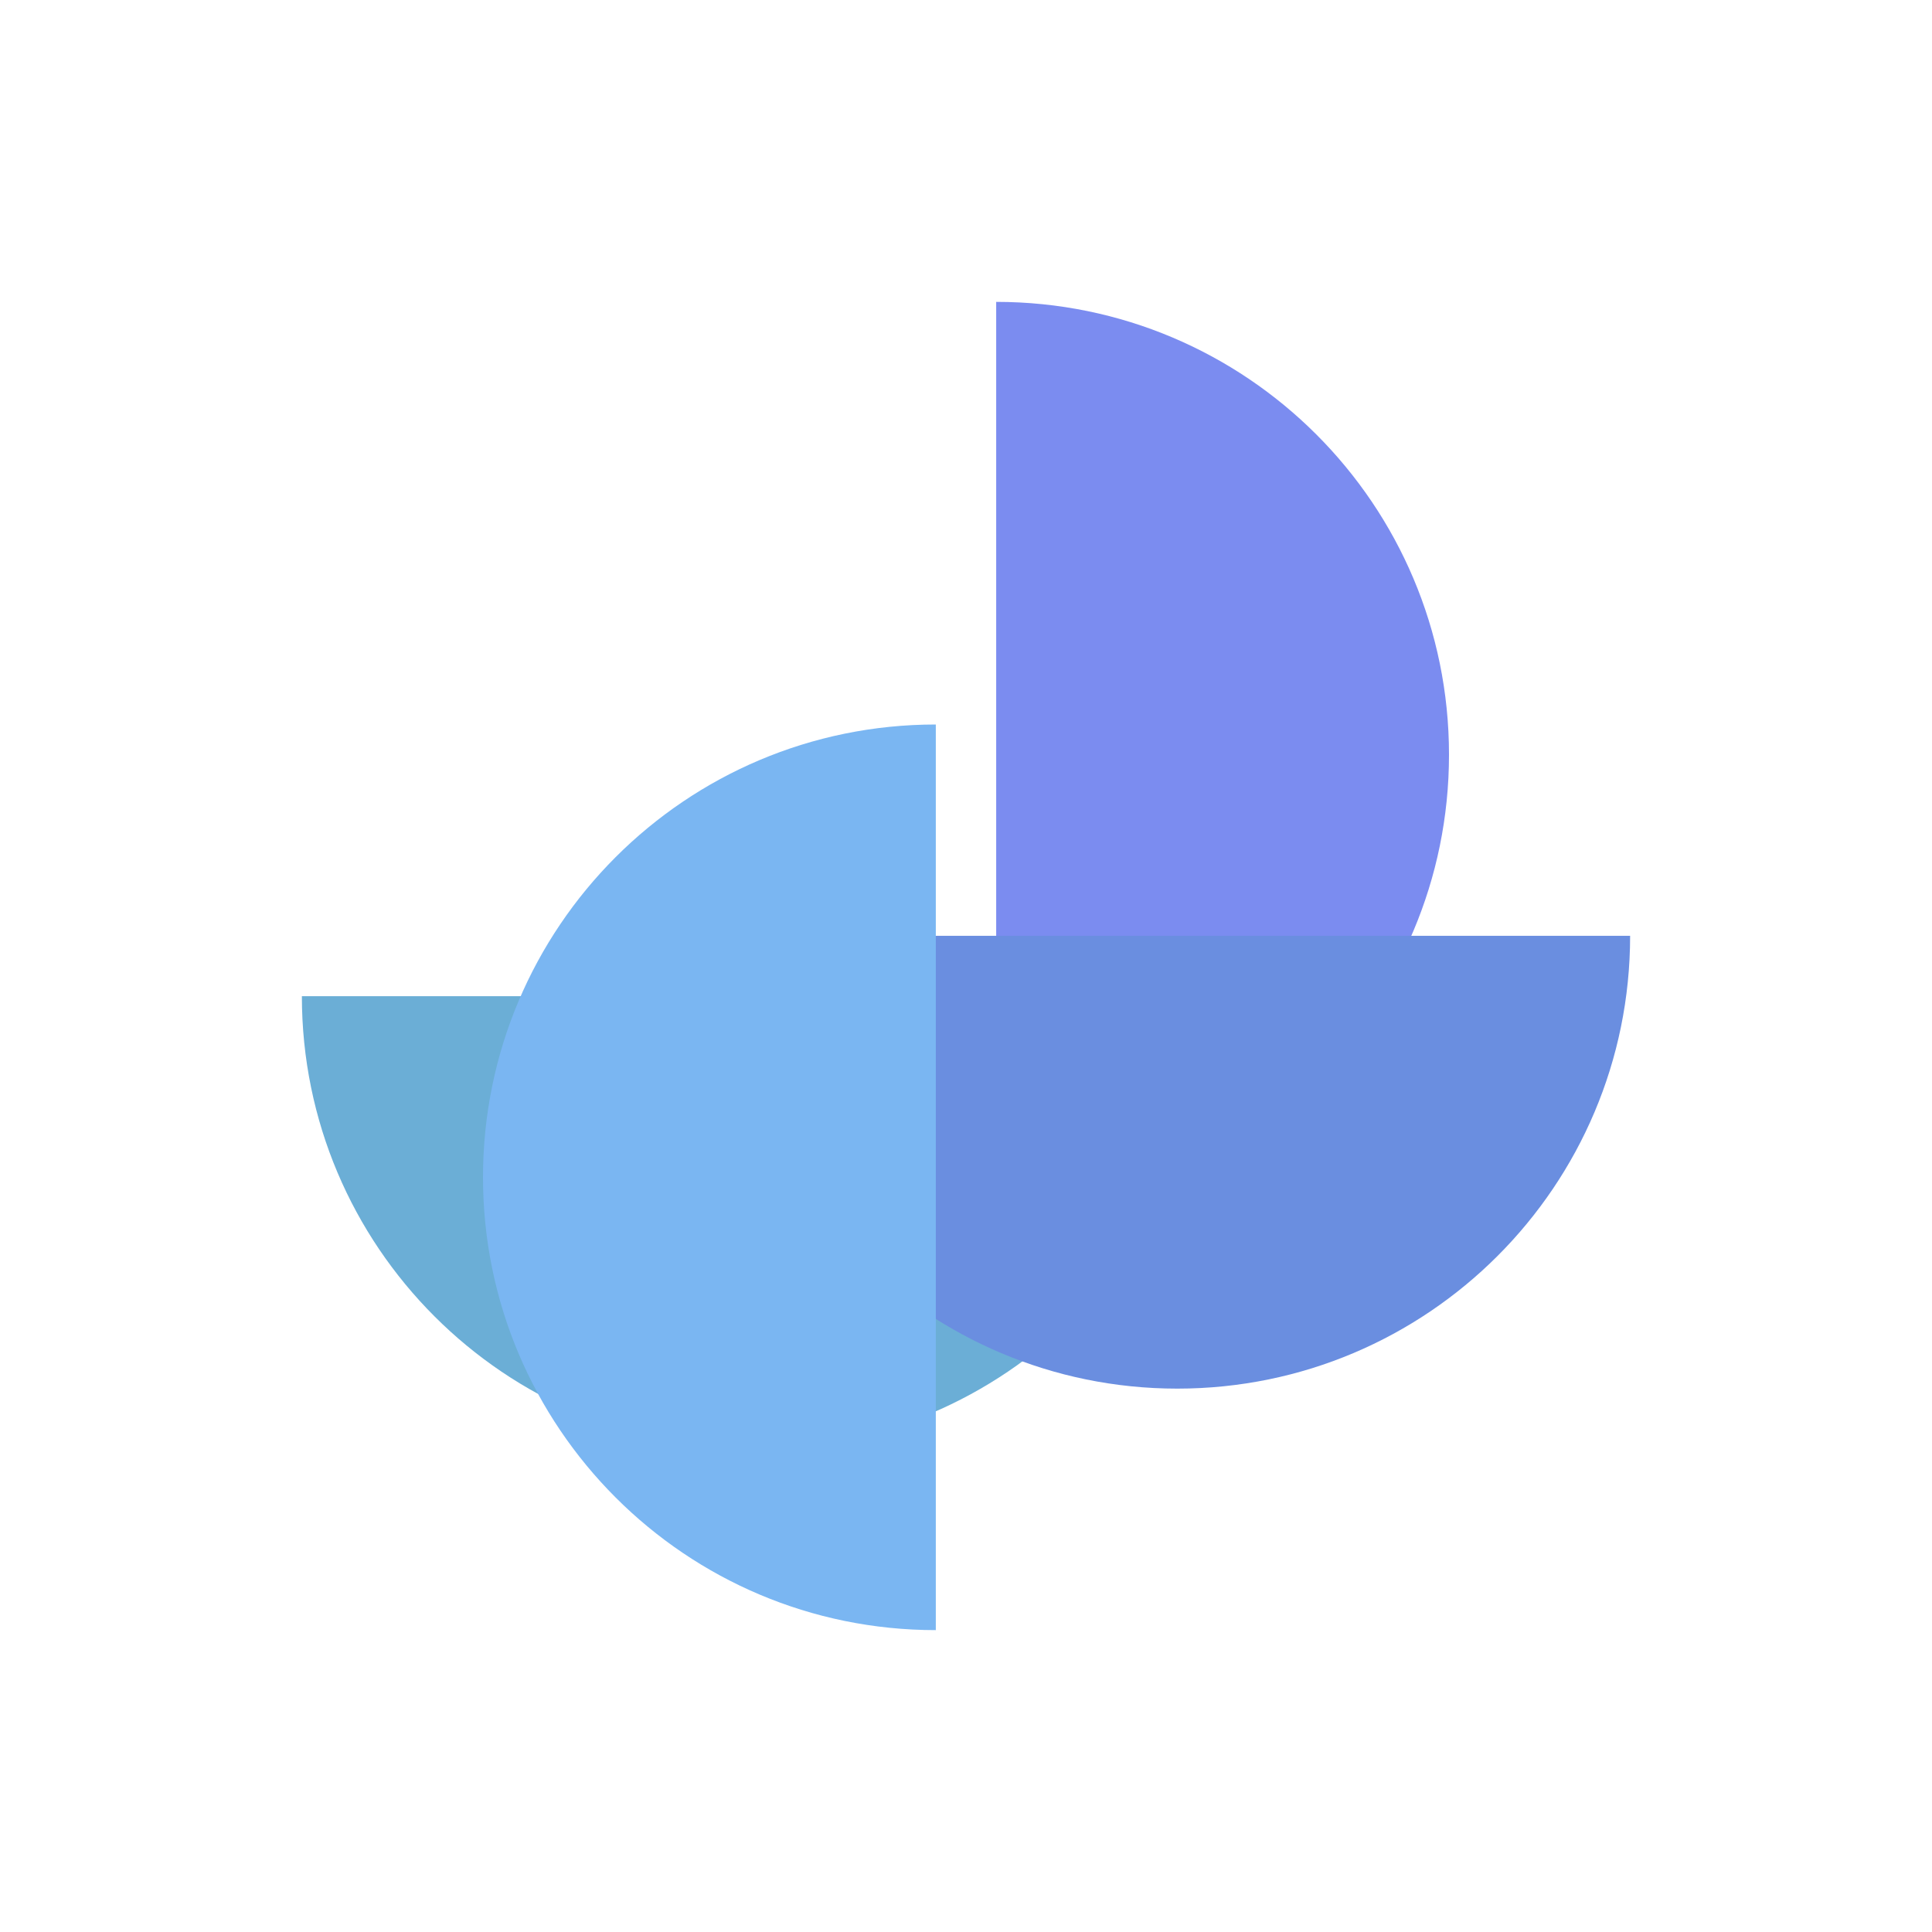
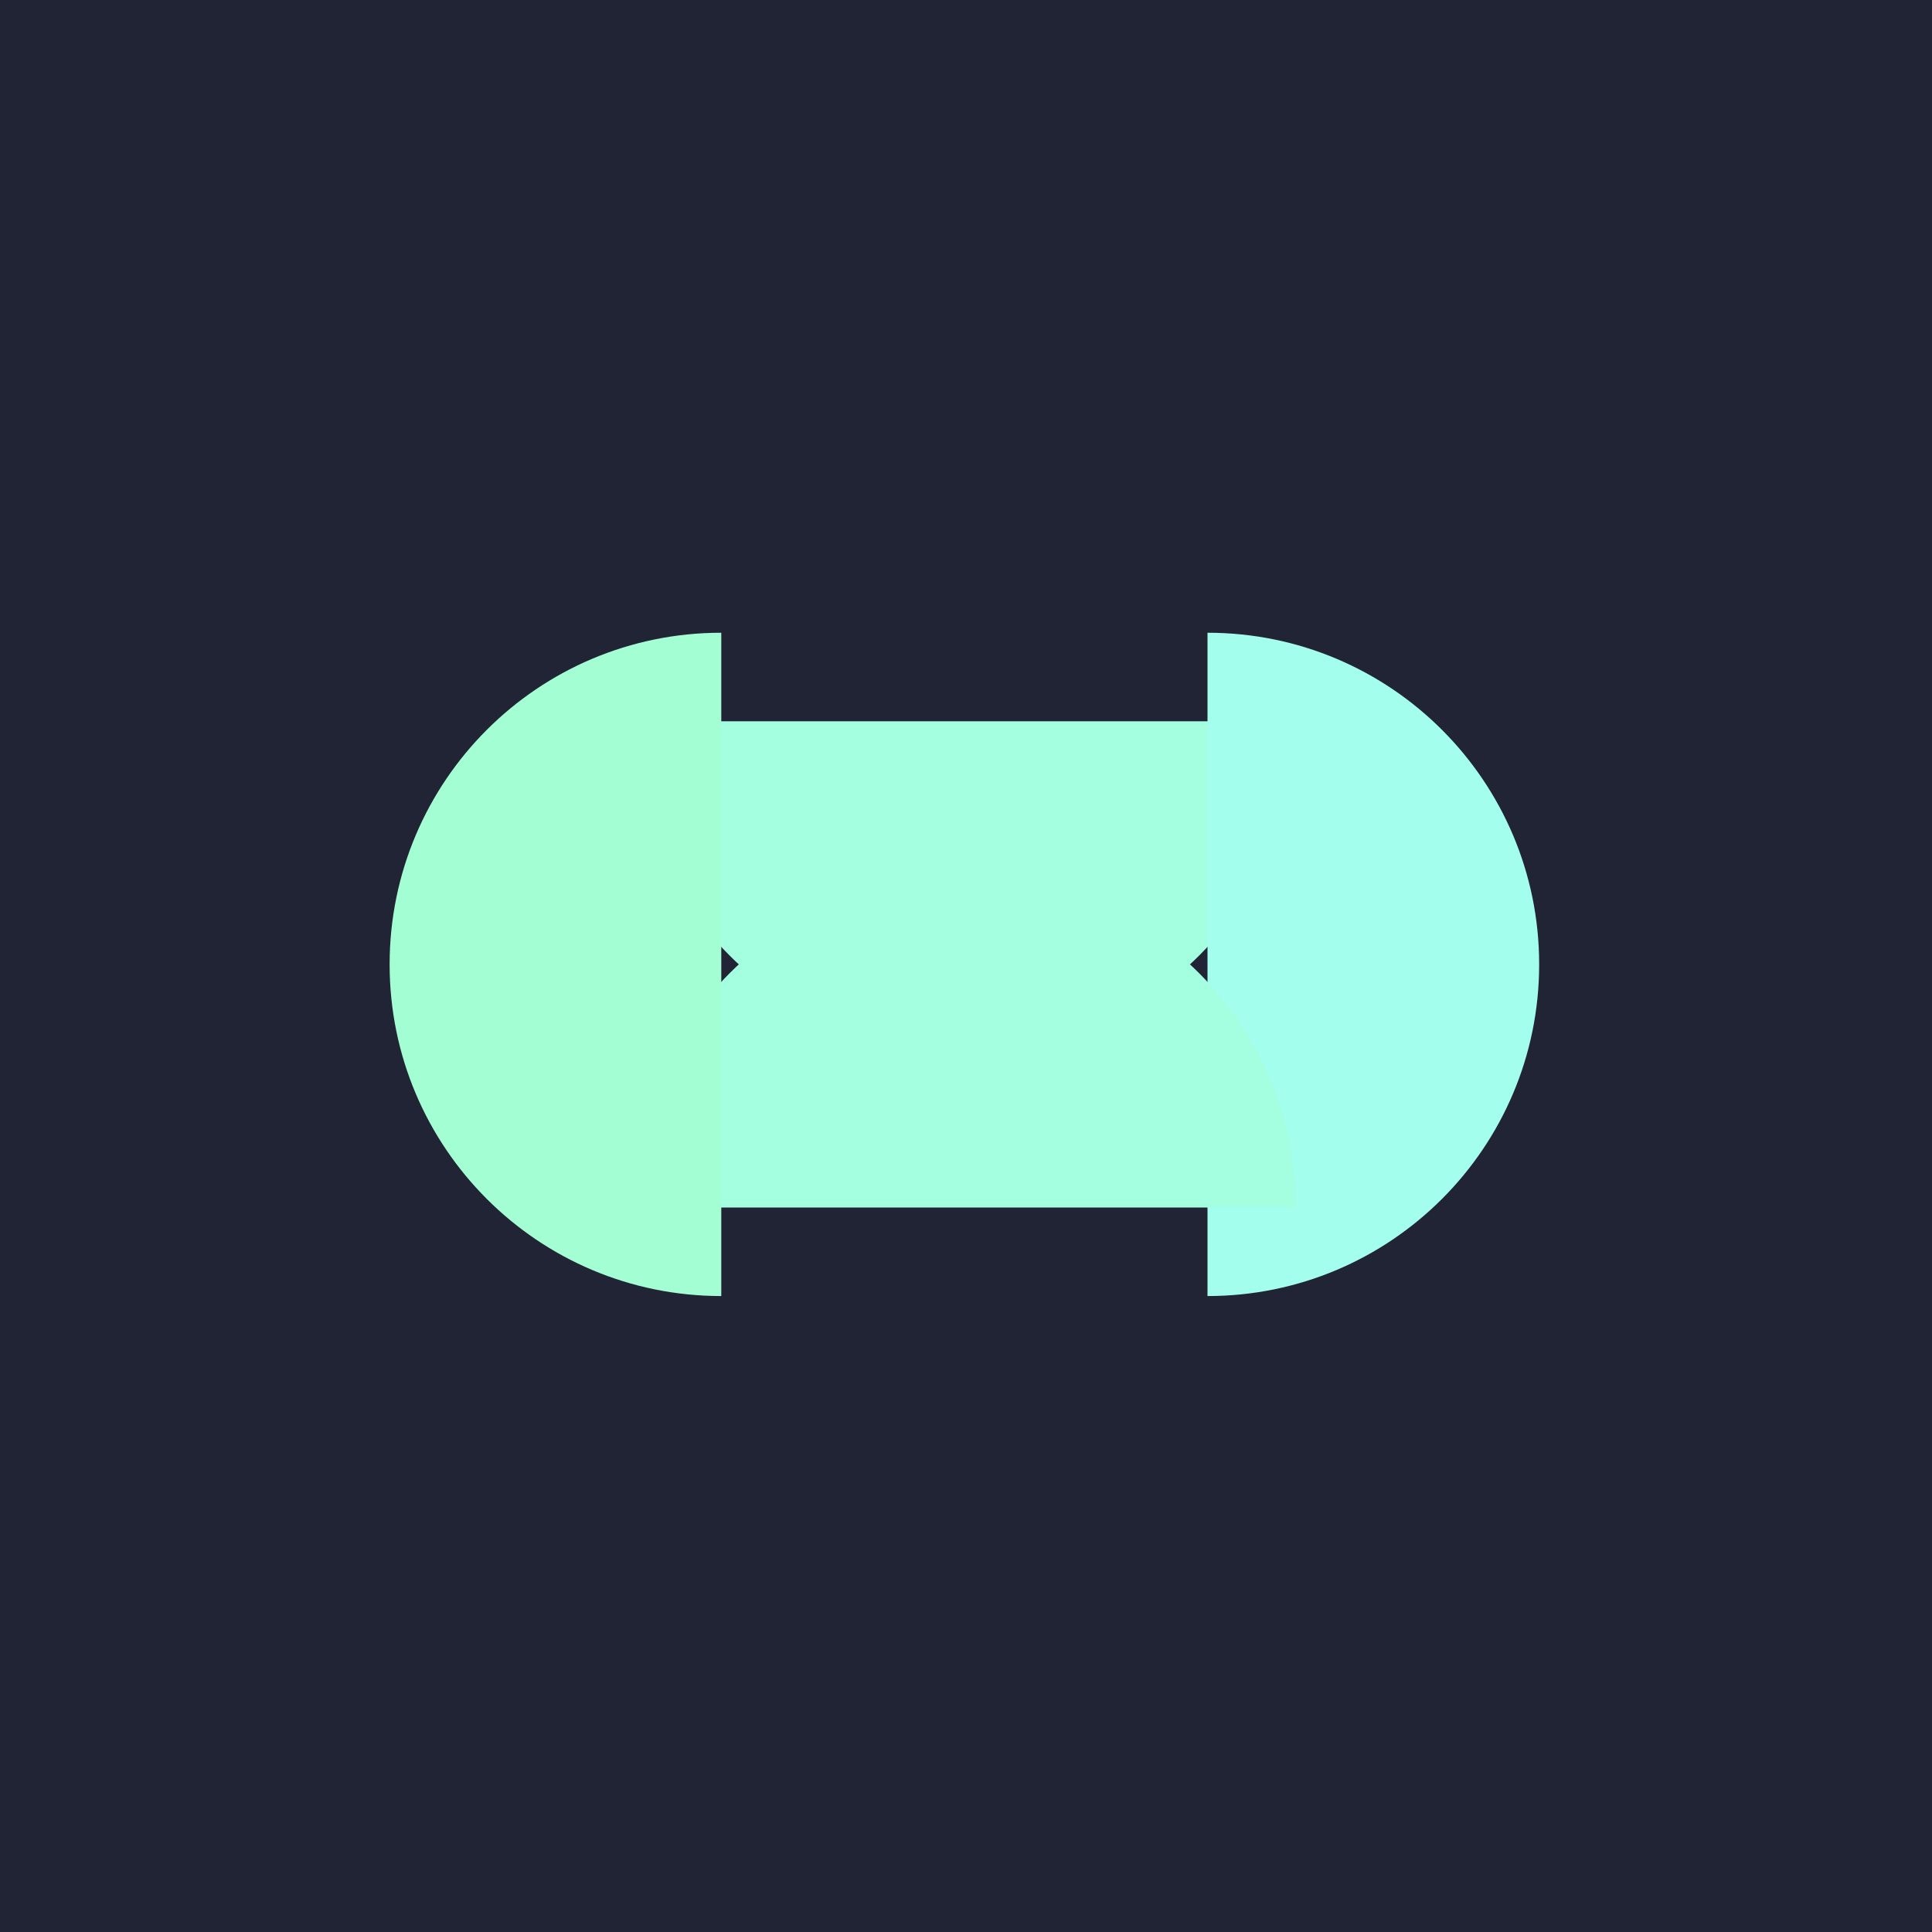
- <svg xmlns="http://www.w3.org/2000/svg" viewBox="0 0 64 64">
-   <path fill="#6BAED6" d="M10 33a15 15 0 0 0 30 0H10z" />
-   <path fill="#7B8CF0" d="M33 10a15 15 0 0 1 0 30V10z" />
-   <path fill="#6A8EE0" d="M54 31a15 15 0 0 1-30 0h30z" />
-   <path fill="#7AB6F2" d="M31 54a15 15 0 0 1 0-30v30z" />
+ <svg xmlns="http://www.w3.org/2000/svg" viewBox="0 0 1200 1200">
+   <rect width="1200" height="1200" fill="#212435" />
+   <path fill="#A4FFE1" d="M393 448A206 206 0 0 0 805 448Z" />
+   <path fill="#A4FEED" d="M750 393A206 206 0 0 1 750 805Z" />
+   <path fill="#A4FFE1" d="M393 750A206 206 0 0 1 805 750Z" />
+   <path fill="#A4FED4" d="M448 393A206 206 0 0 0 448 805Z" />
</svg>
